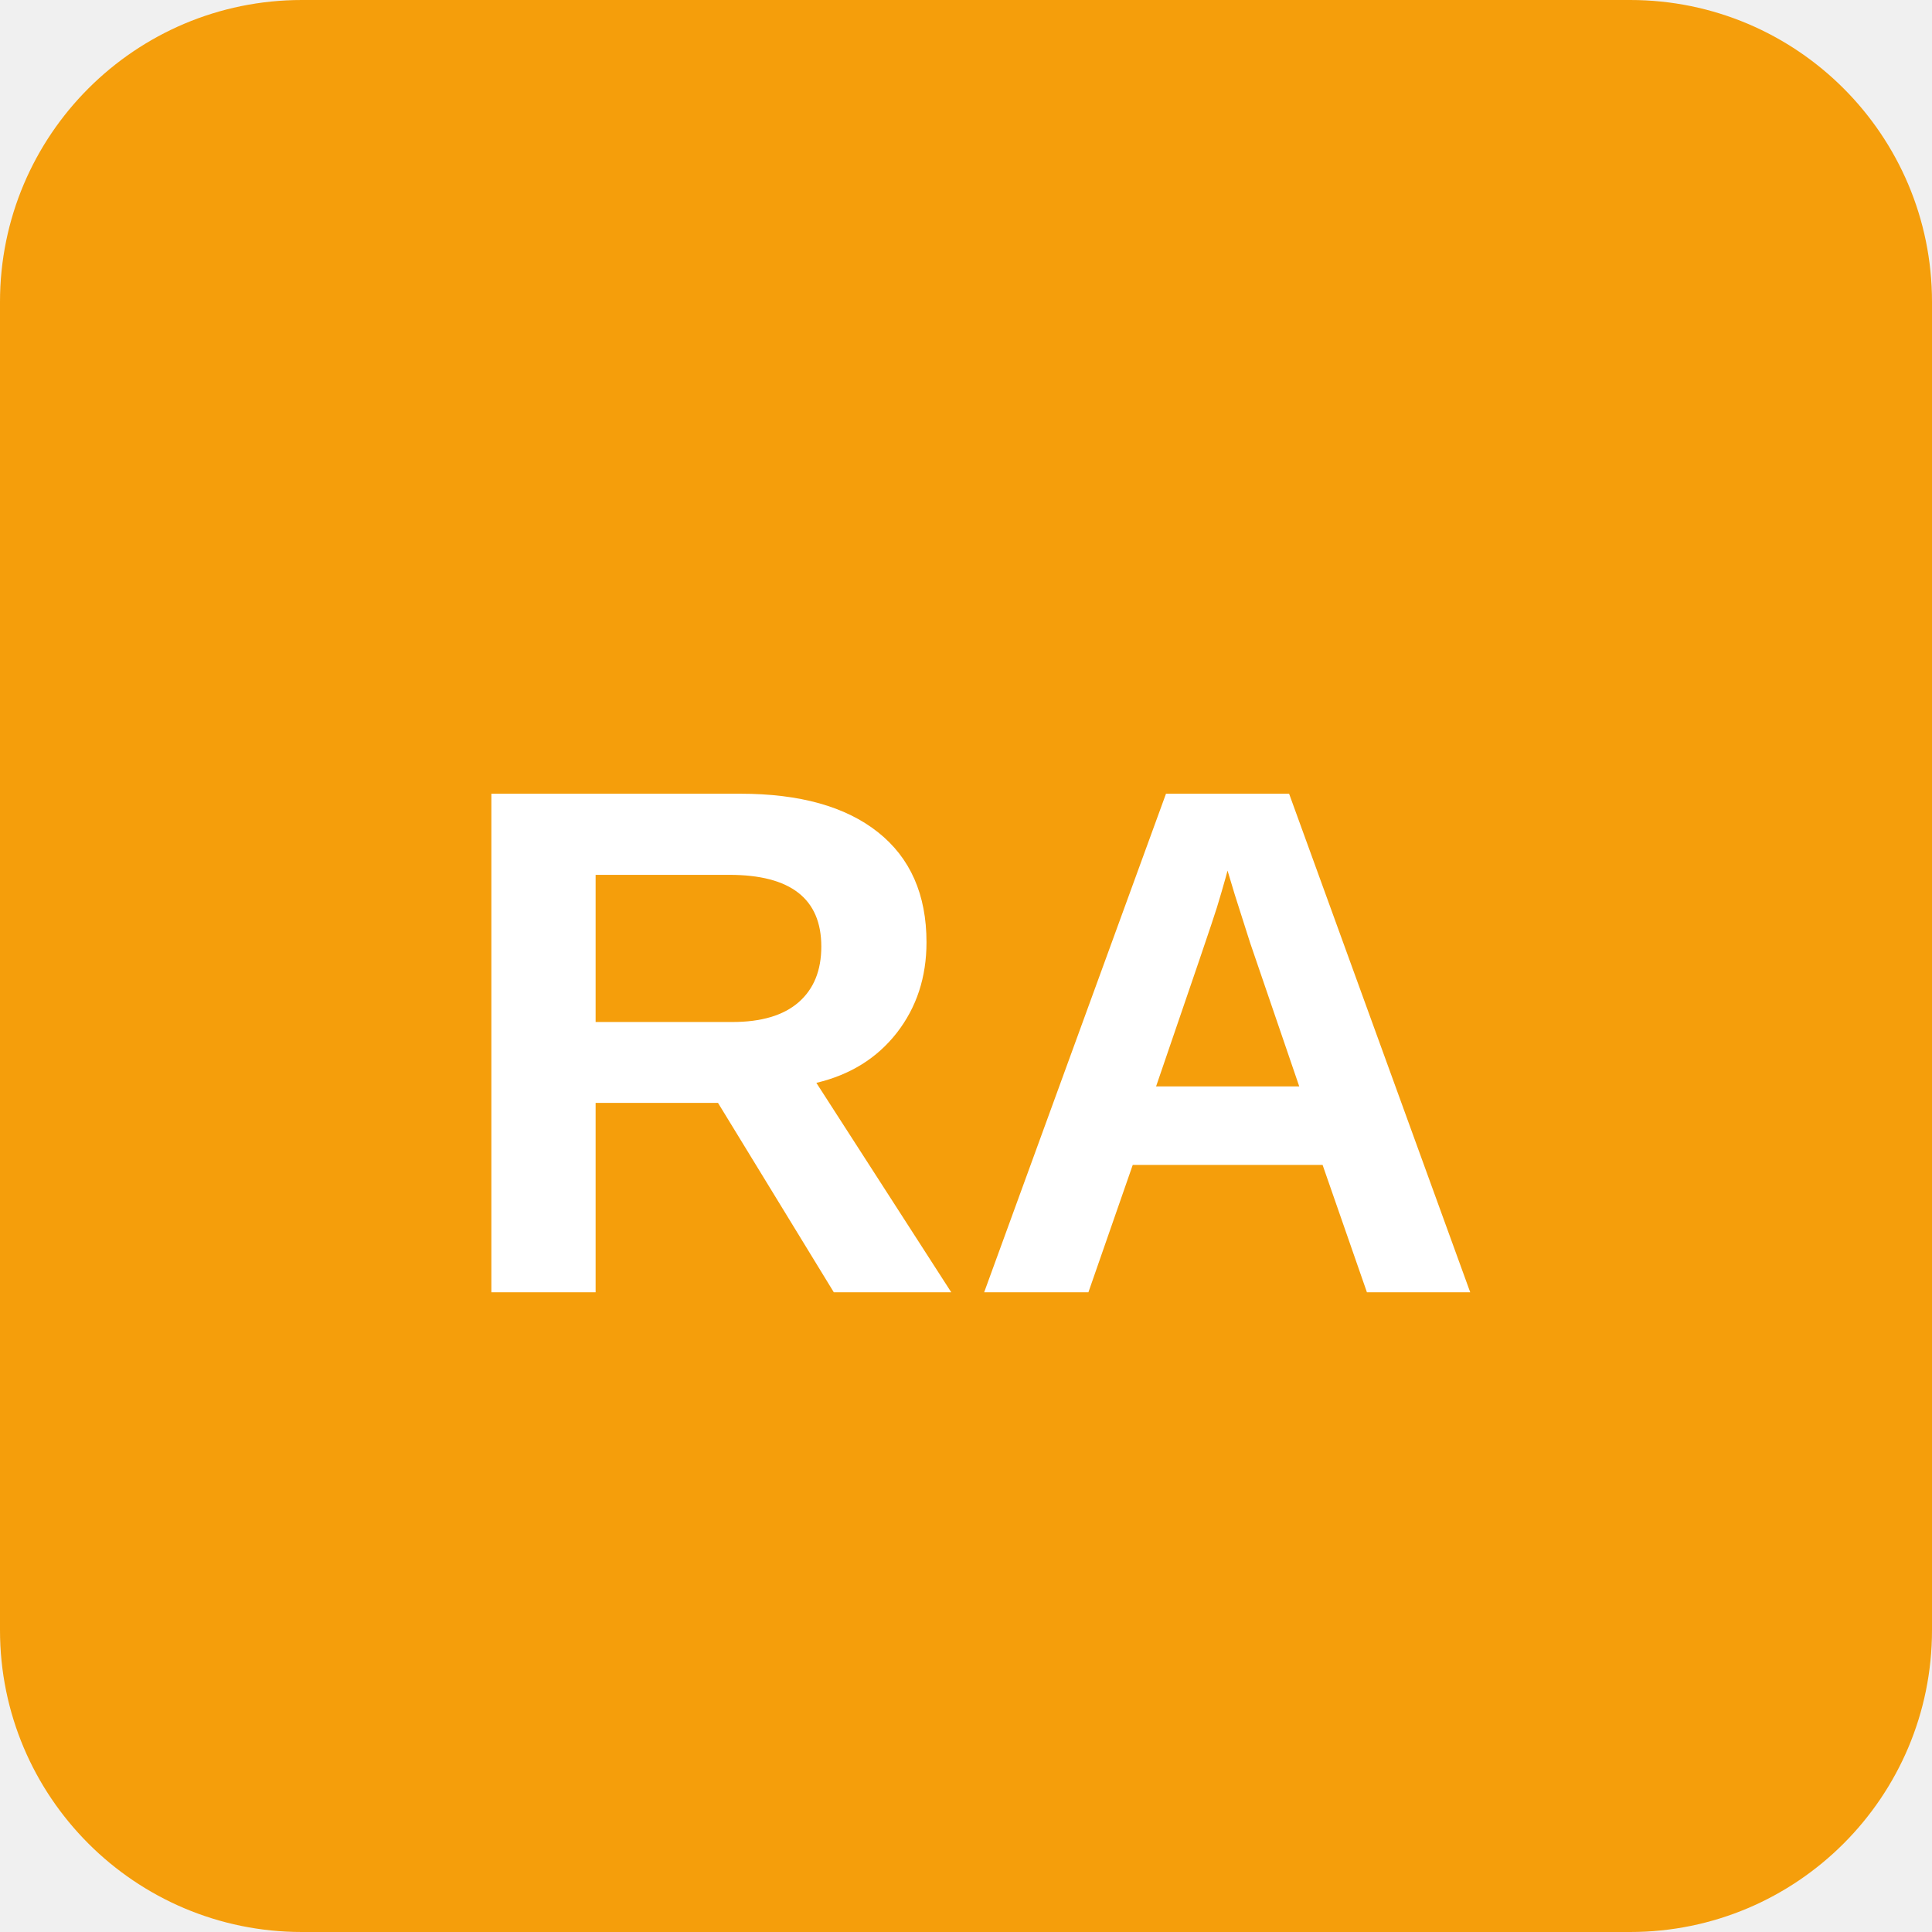
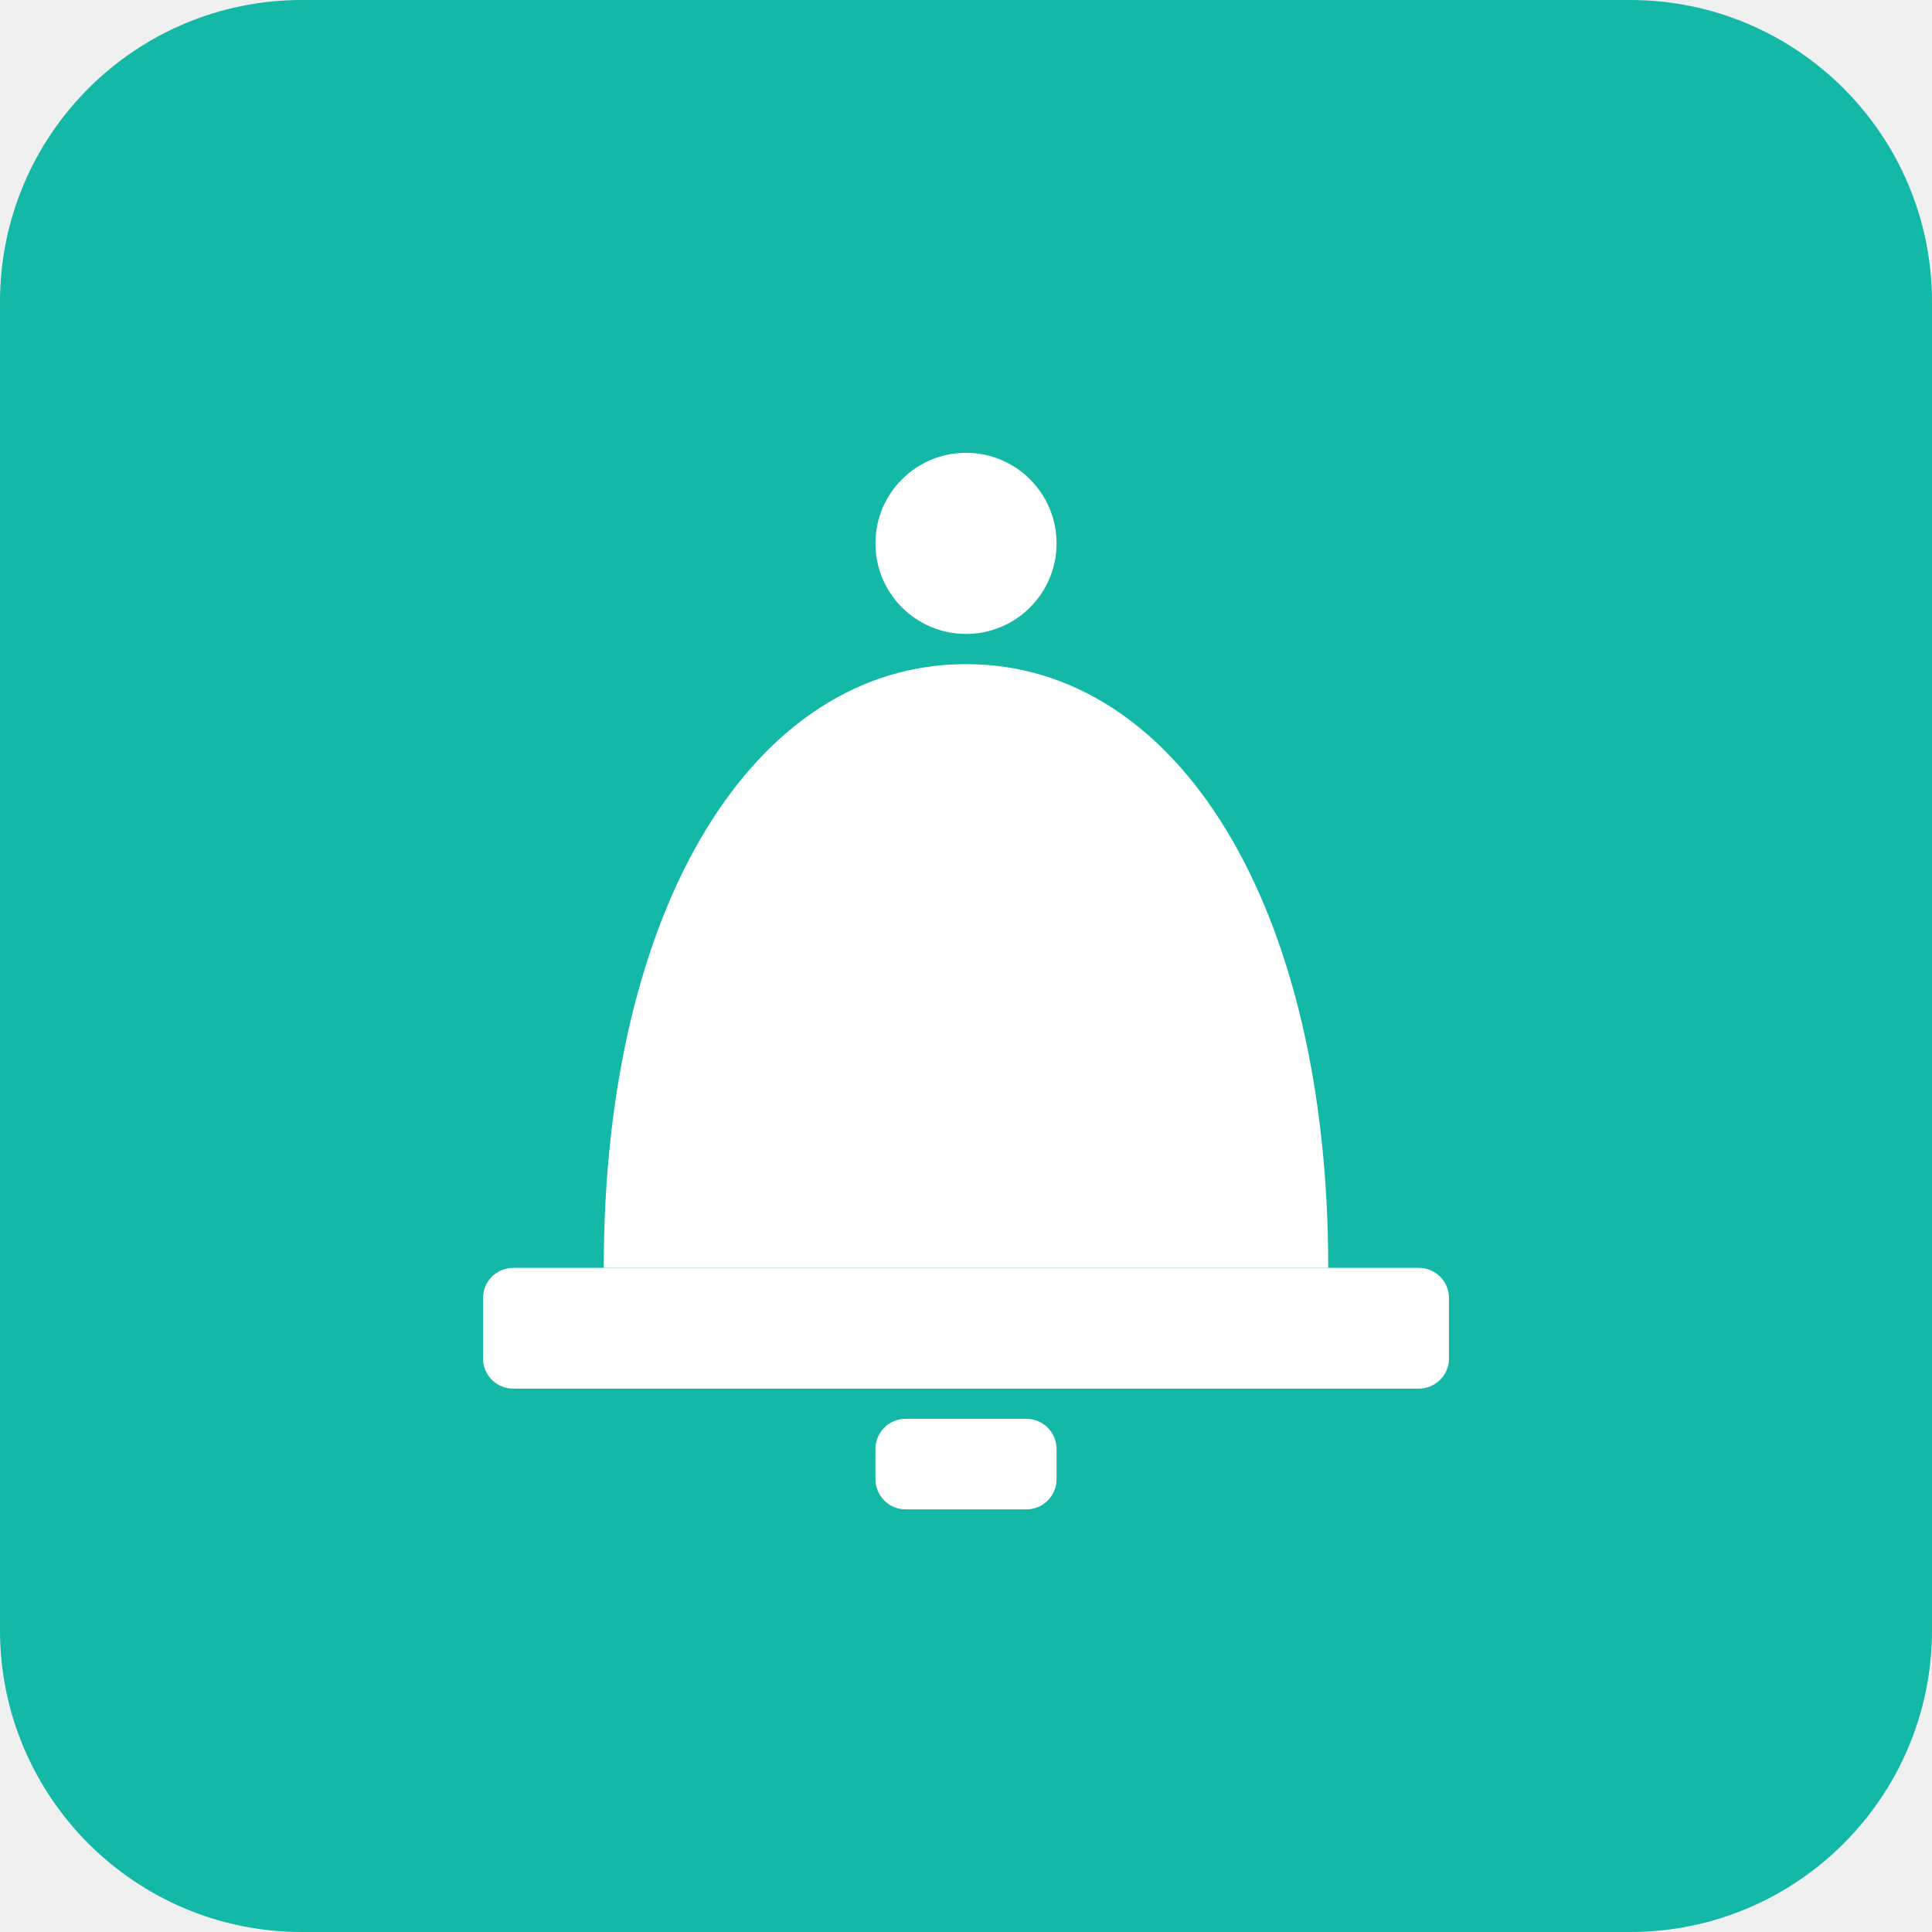
- <svg xmlns="http://www.w3.org/2000/svg" width="128" height="128">
-   <rect width="128" height="128" rx="20" fill="#f59e0b" />
-   <text x="64" y="72" font-family="Arial,sans-serif" font-size="48" font-weight="bold" fill="white" text-anchor="middle" dominant-baseline="middle">RA</text>
+ <svg xmlns="http://www.w3.org/2000/svg" viewBox="0 0 128 128" width="128" height="128">
+   <rect width="128" height="128" rx="20" fill="#14b8a6" />
+   <g fill="white">
+     <circle cx="64" cy="36" r="6" />
+     <path d="M40 84 C40 60 50 44 64 44 C78 44 88 60 88 84 Z" />
+     <rect x="32" y="84" width="64" height="8" rx="2" />
+     <rect x="58" y="94" width="12" height="6" rx="2" />
+   </g>
</svg>
